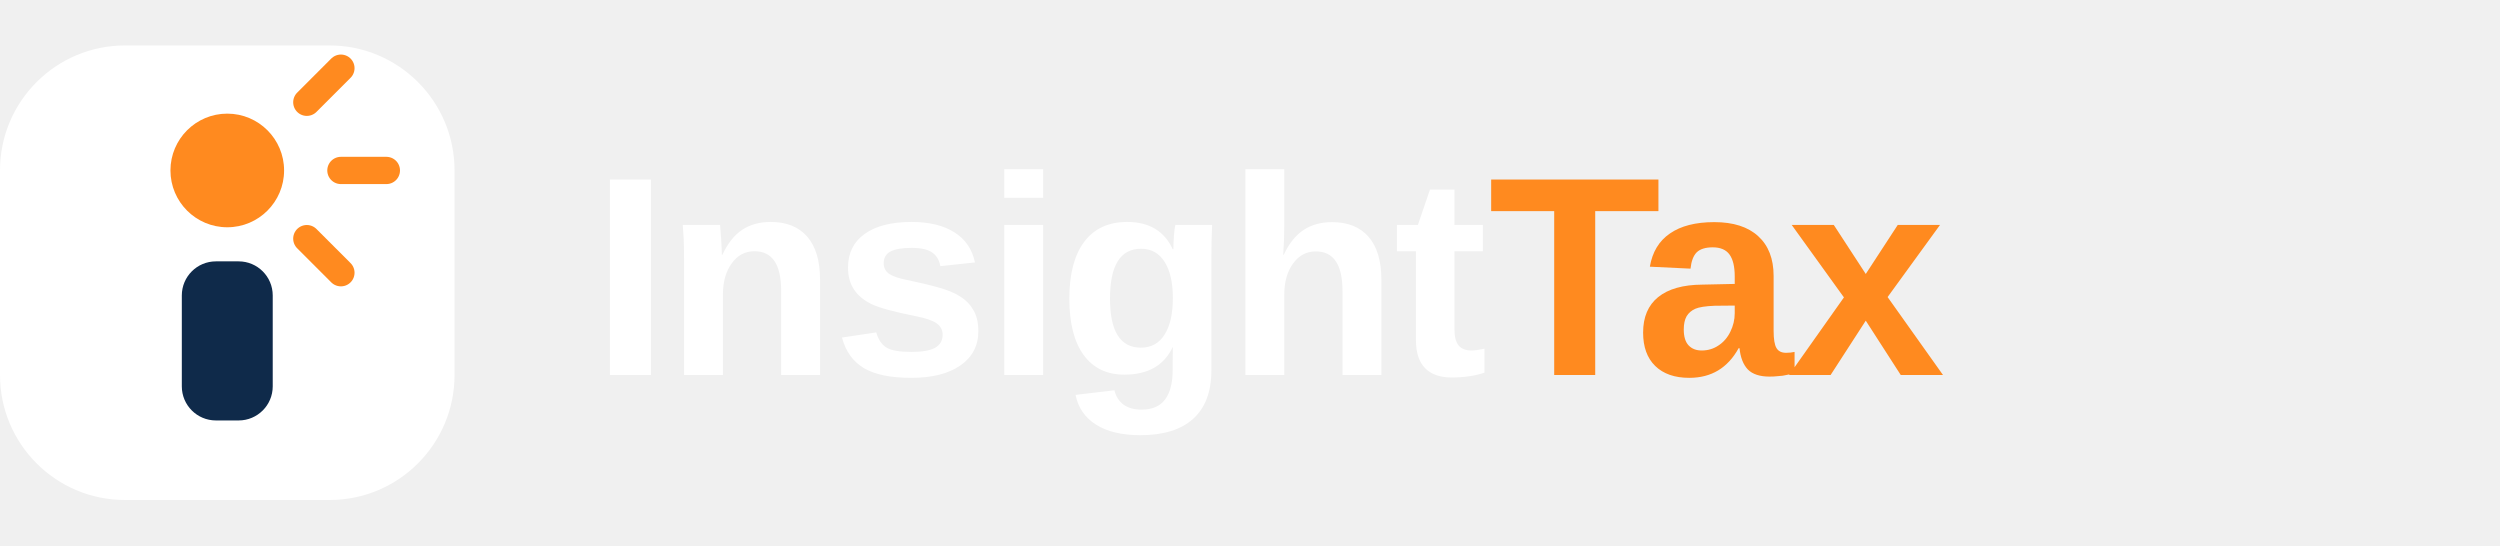
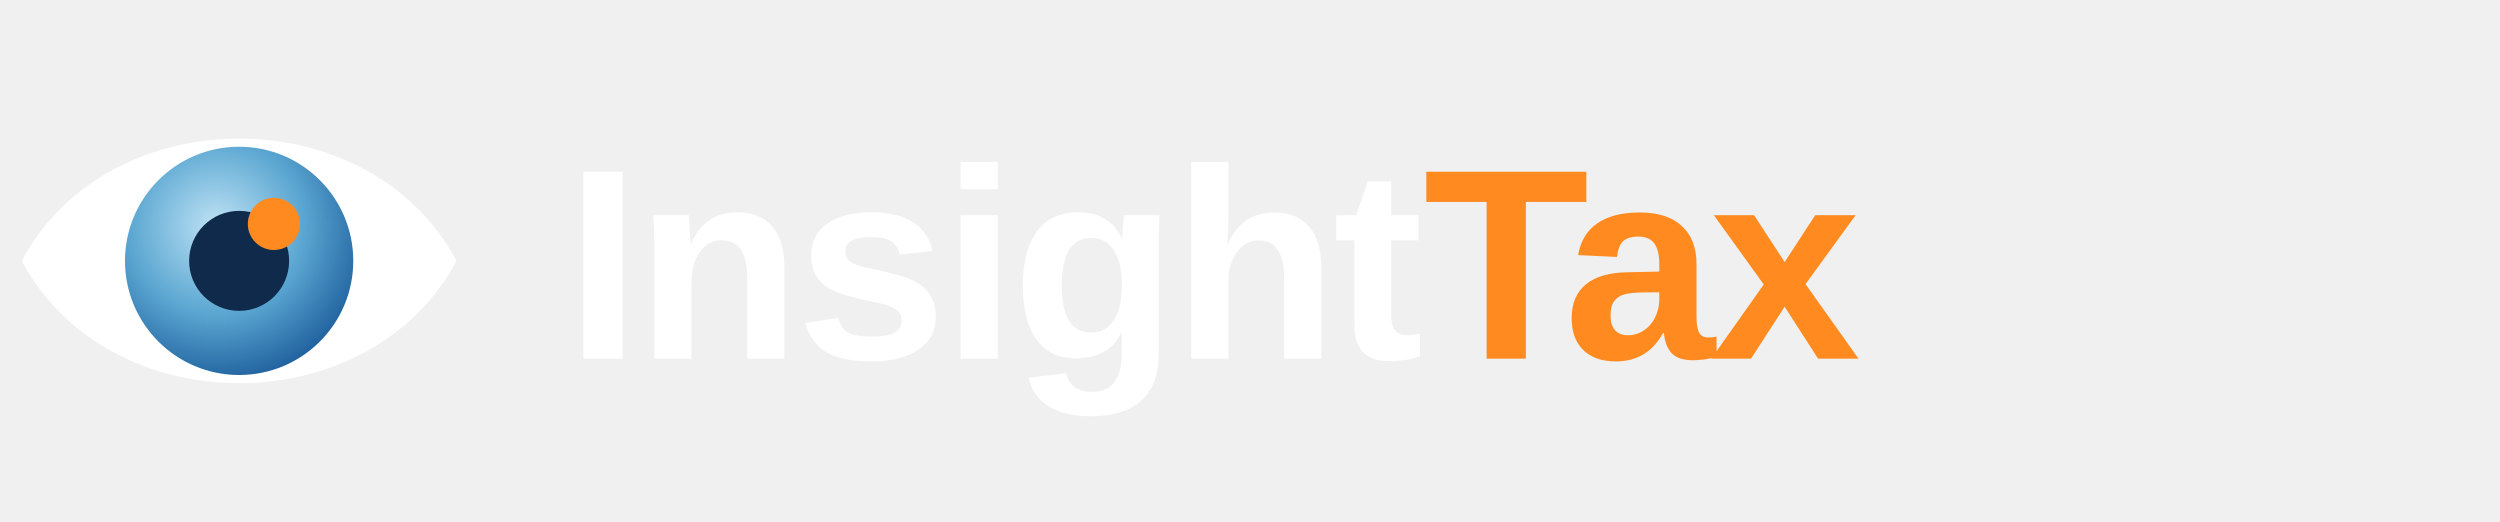
- <svg xmlns="http://www.w3.org/2000/svg" viewBox="0 0 220 48" role="img" aria-label="Insight Tax">
-   <rect x="0" y="4" width="40" height="40" rx="11" fill="#ffffff" />
-   <circle cx="20" cy="15" r="5" fill="#ff8a1f" />
-   <rect x="16" y="23" width="8" height="14" rx="3" fill="#0f2a4a" />
-   <path d="M27 9 l3 -3 M30 15 h4 M27 21 l3 3" stroke="#ff8a1f" stroke-width="2.4" stroke-linecap="round" />
+ <svg xmlns="http://www.w3.org/2000/svg" viewBox="0 0 230 48" role="img" aria-label="Insight Tax">
+   <defs>
+     <radialGradient id="irisb" cx="0.4" cy="0.35" r="0.7">
+       <stop offset="0" stop-color="#bfe3f5" />
+       <stop offset="0.55" stop-color="#5aa6d1" />
+       <stop offset="1" stop-color="#1d5e9c" />
+     </radialGradient>
+   </defs>
+   <path d="M2 24 C 10 9, 34 9, 42 24 C 34 39, 10 39, 2 24 Z" fill="#ffffff" />
+   <circle cx="22" cy="24" r="10.5" fill="url(#irisb)" />
+   <circle cx="22" cy="24" r="4.6" fill="#0f2a4a" />
+   <circle cx="25.2" cy="20.6" r="2.4" fill="#ff8a1f" />
  <text x="52" y="33" font-family="'Plus Jakarta Sans','Segoe UI',Arial,sans-serif" font-size="25" font-weight="800" fill="#ffffff" letter-spacing="-0.5">Insight<tspan fill="#ff8a1f">Tax</tspan>
  </text>
</svg>
